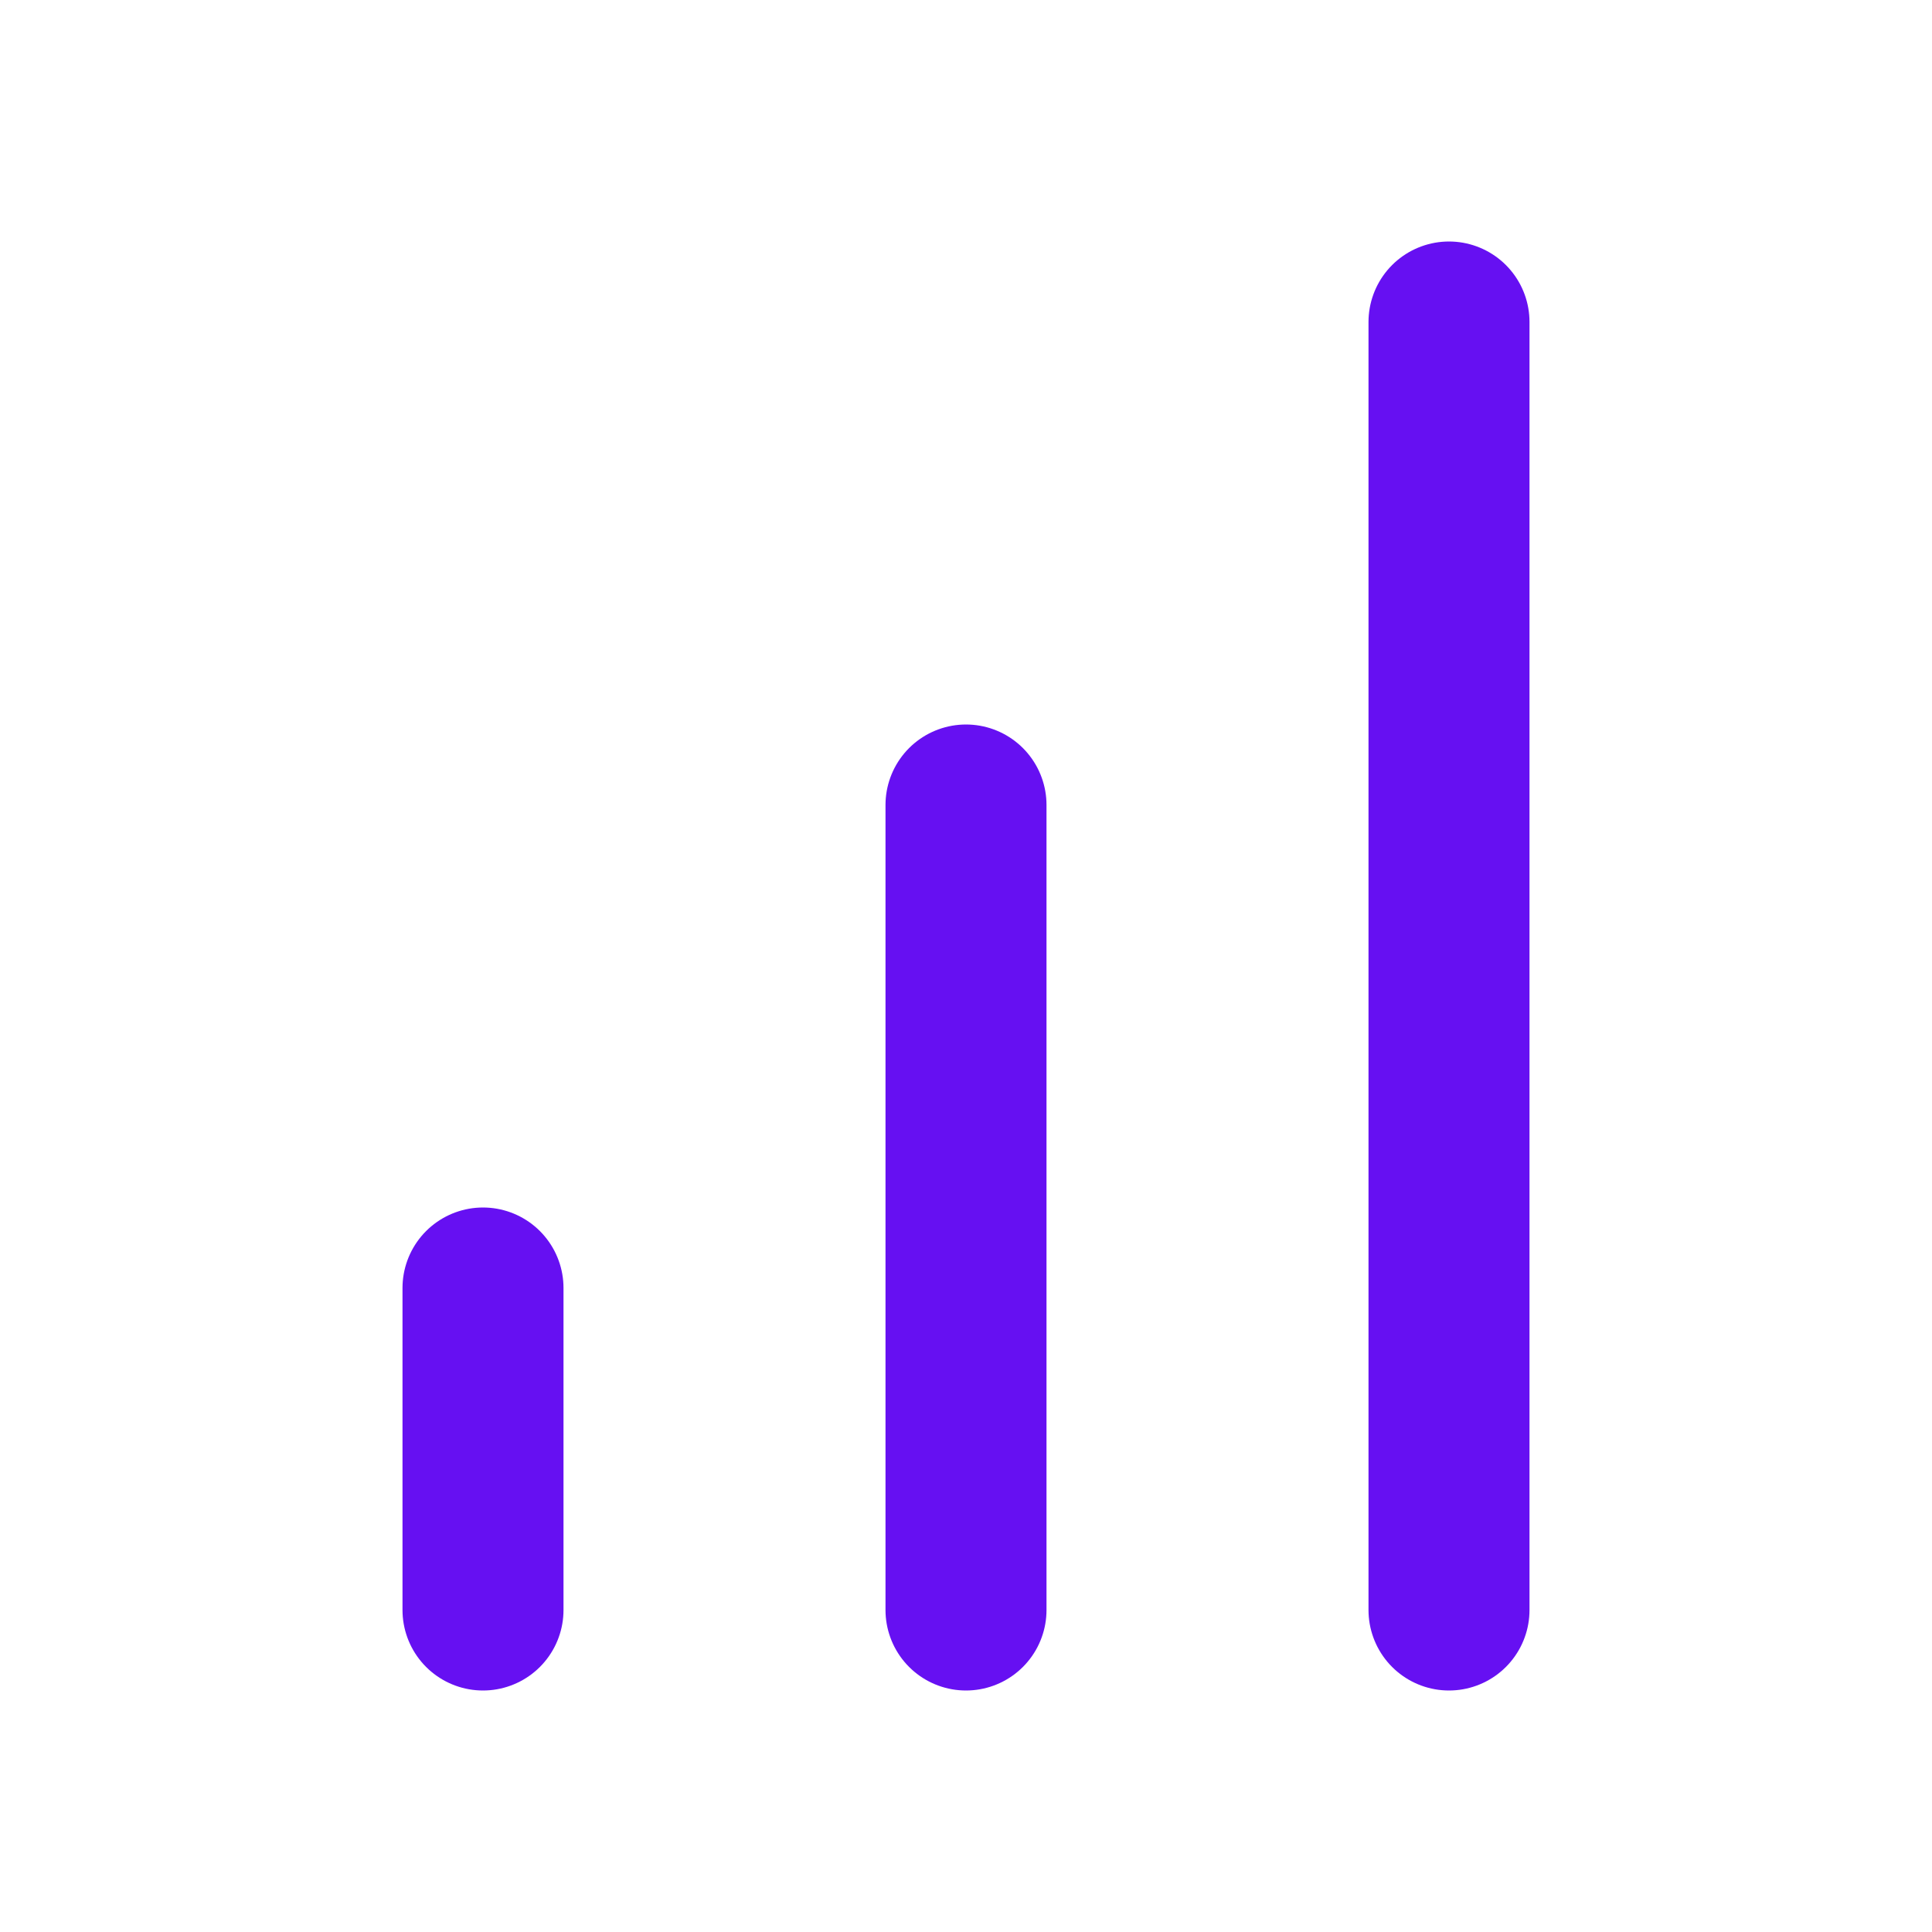
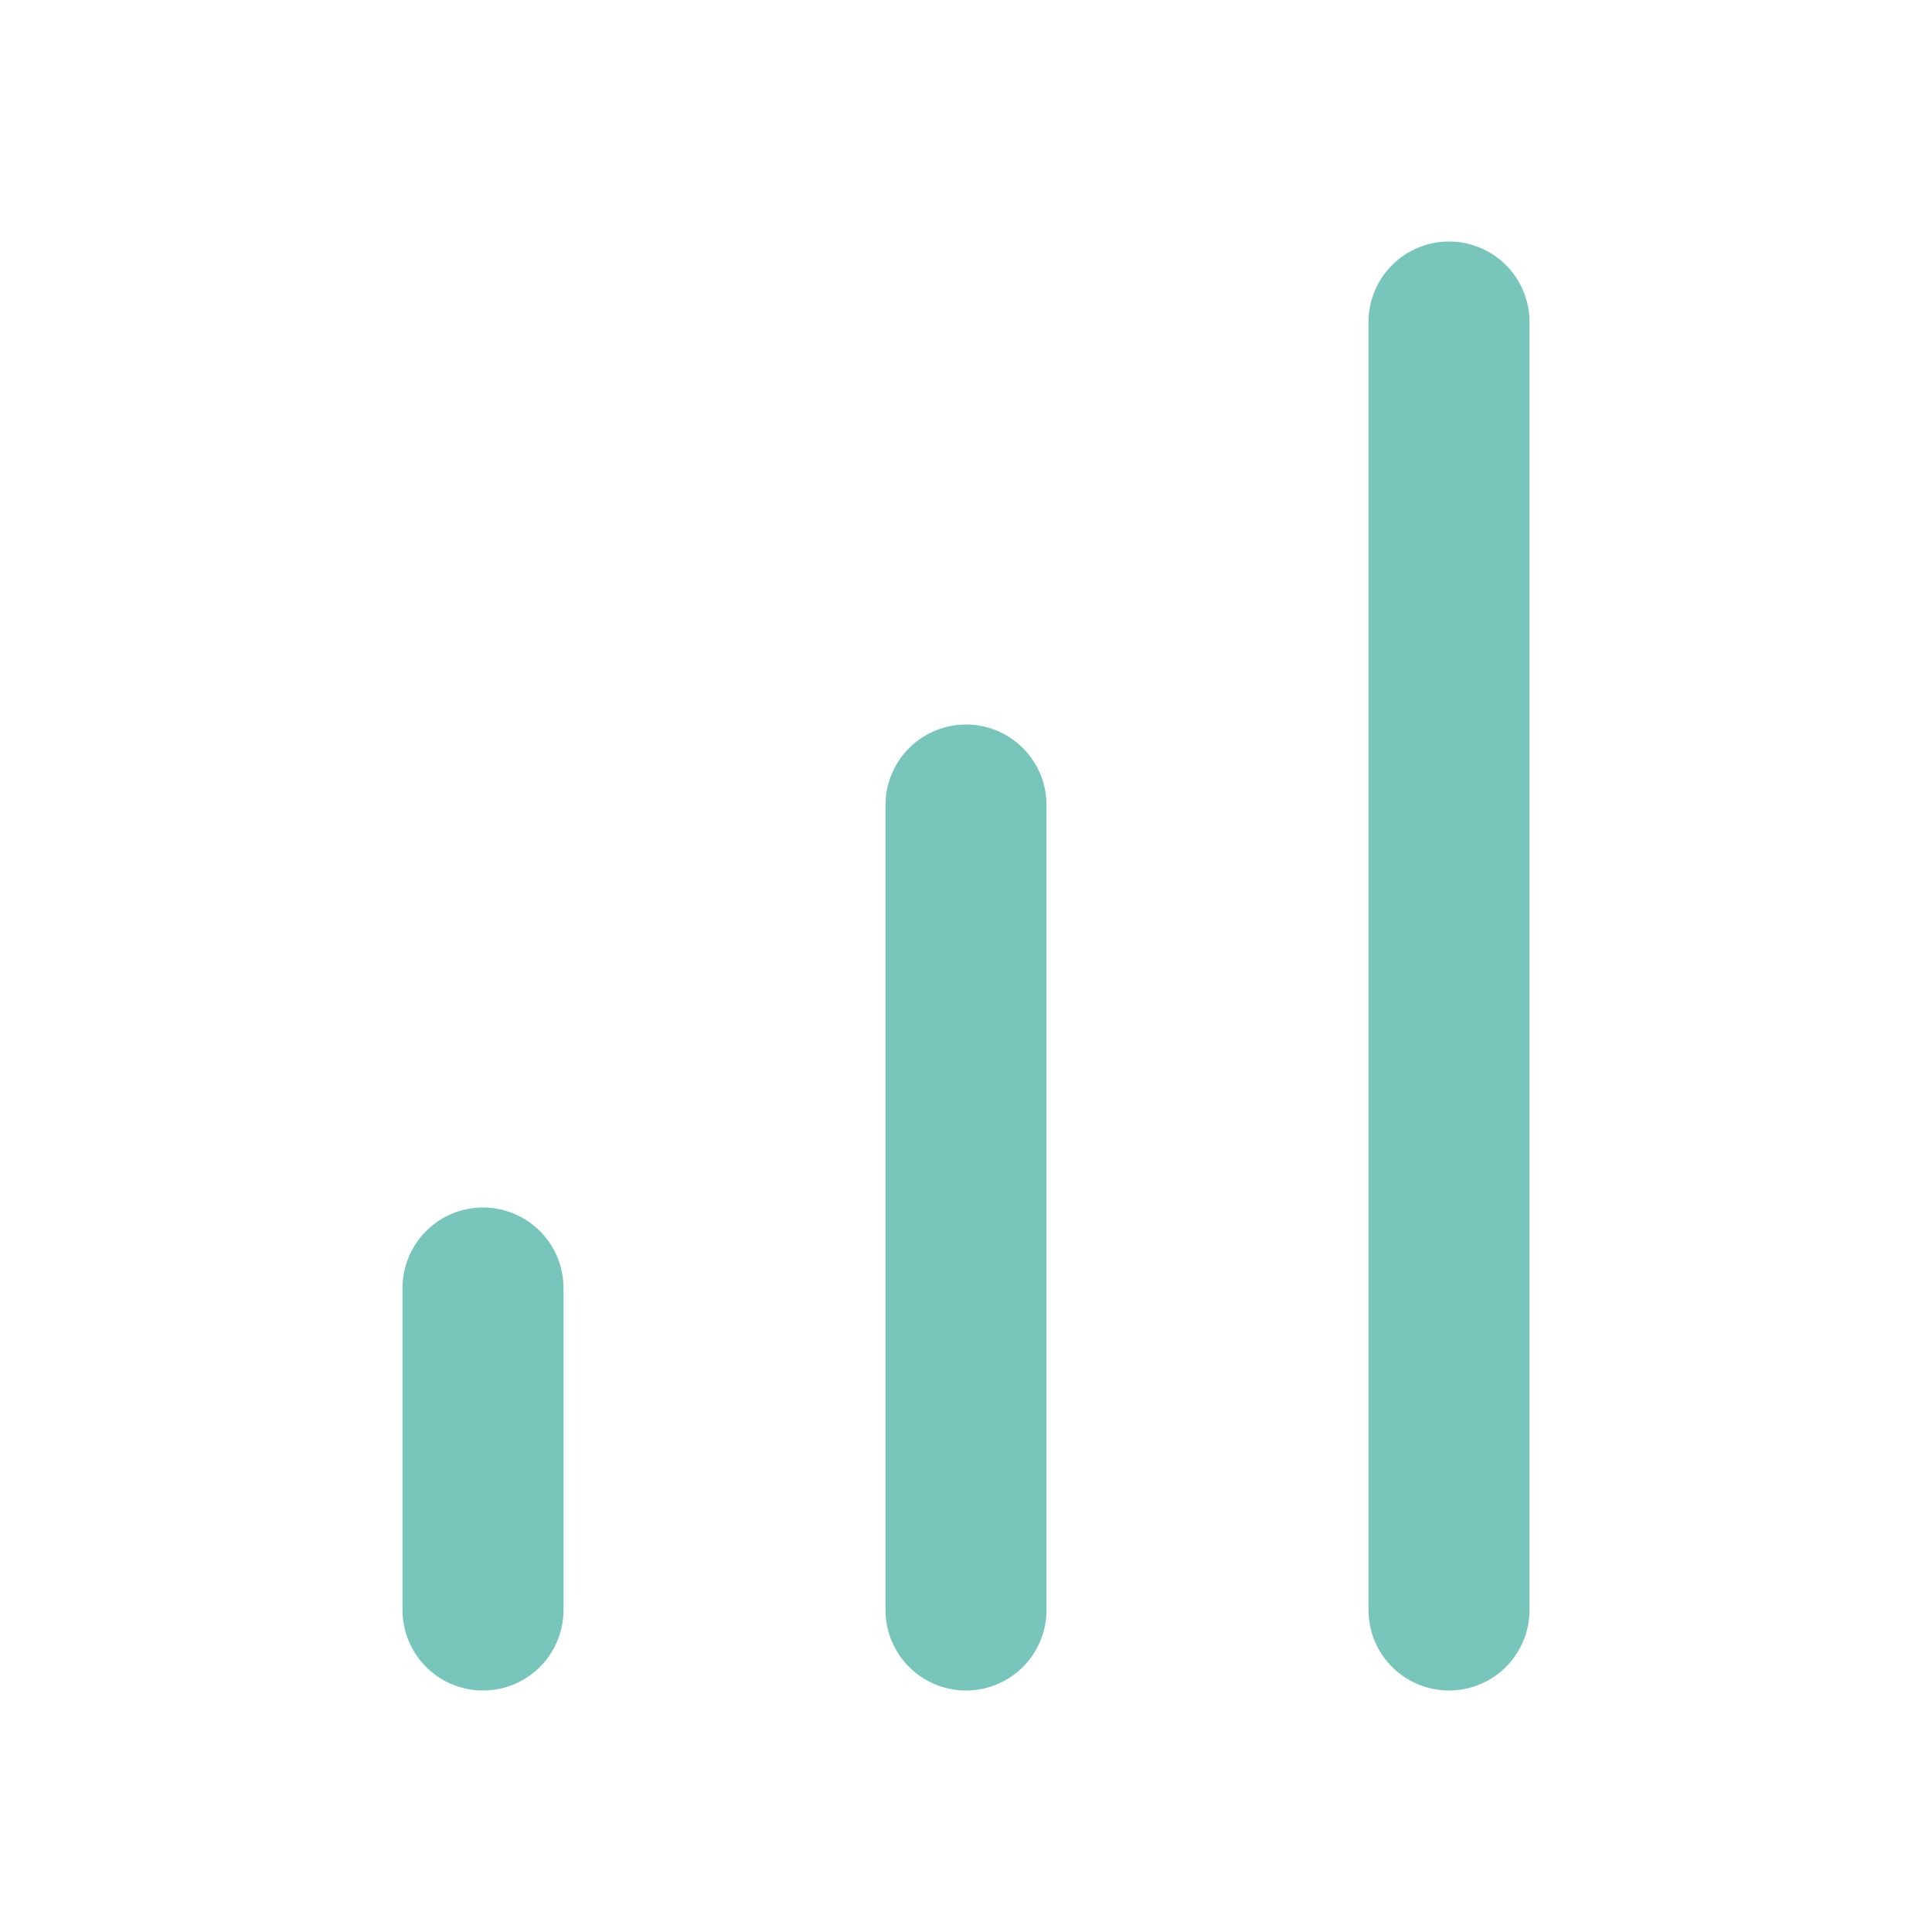
- <svg xmlns="http://www.w3.org/2000/svg" width="24" height="24" viewBox="0 0 24 24" fill="none" stroke="#6610f2" stroke-width="2" stroke-linecap="round" stroke-linejoin="round">
+ <svg xmlns="http://www.w3.org/2000/svg" width="24" height="24" viewBox="0 0 24 24" fill="none" stroke="#78c5bc" stroke-width="2" stroke-linecap="round" stroke-linejoin="round">
  <line x1="12" x2="12" y1="20" y2="10" />
  <line x1="18" x2="18" y1="20" y2="4" />
  <line x1="6" x2="6" y1="20" y2="16" />
</svg>
